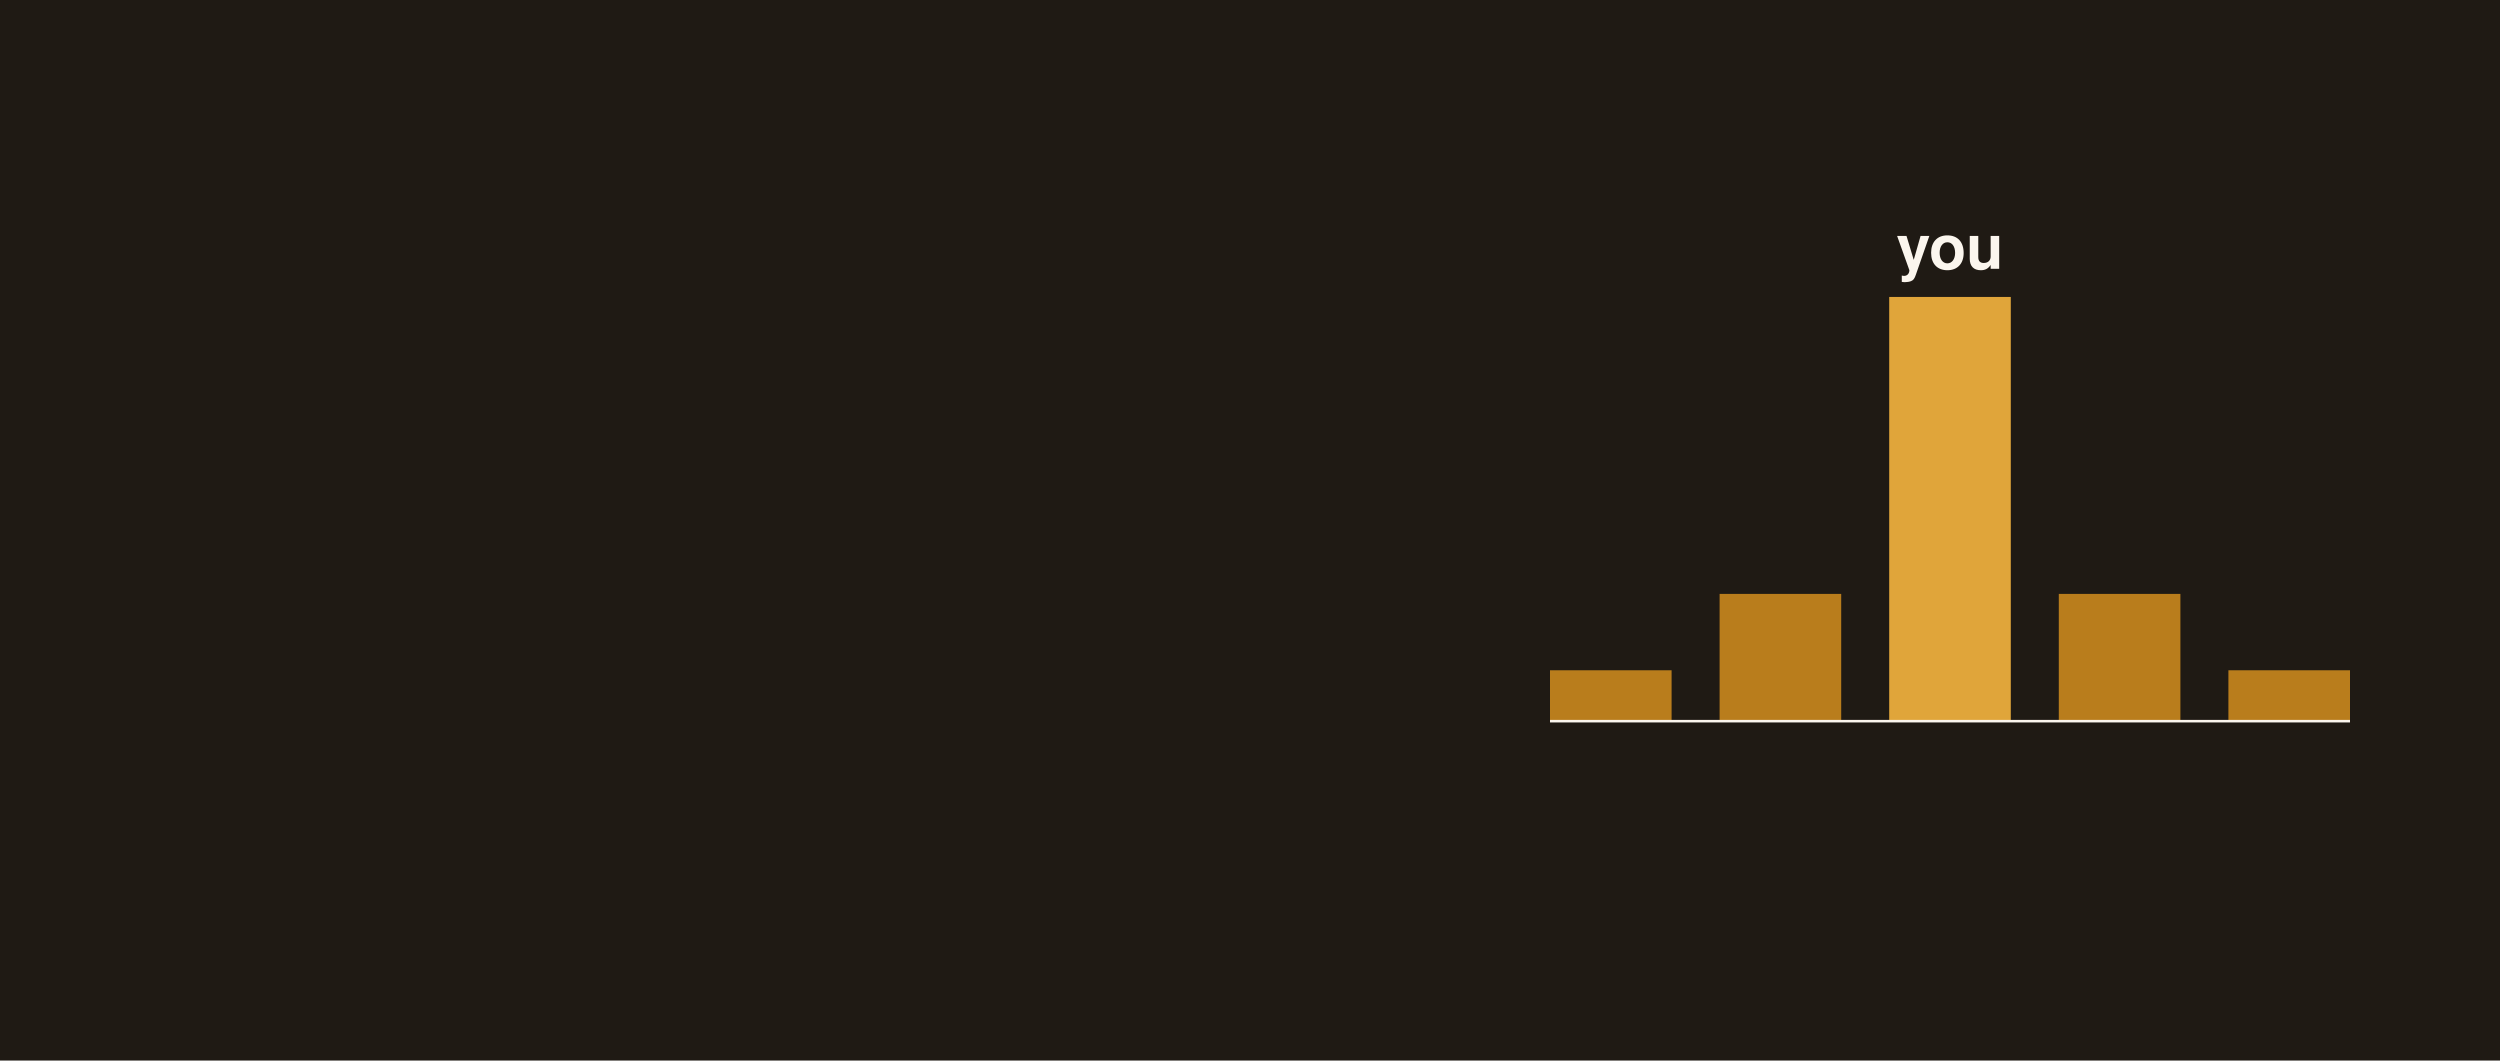
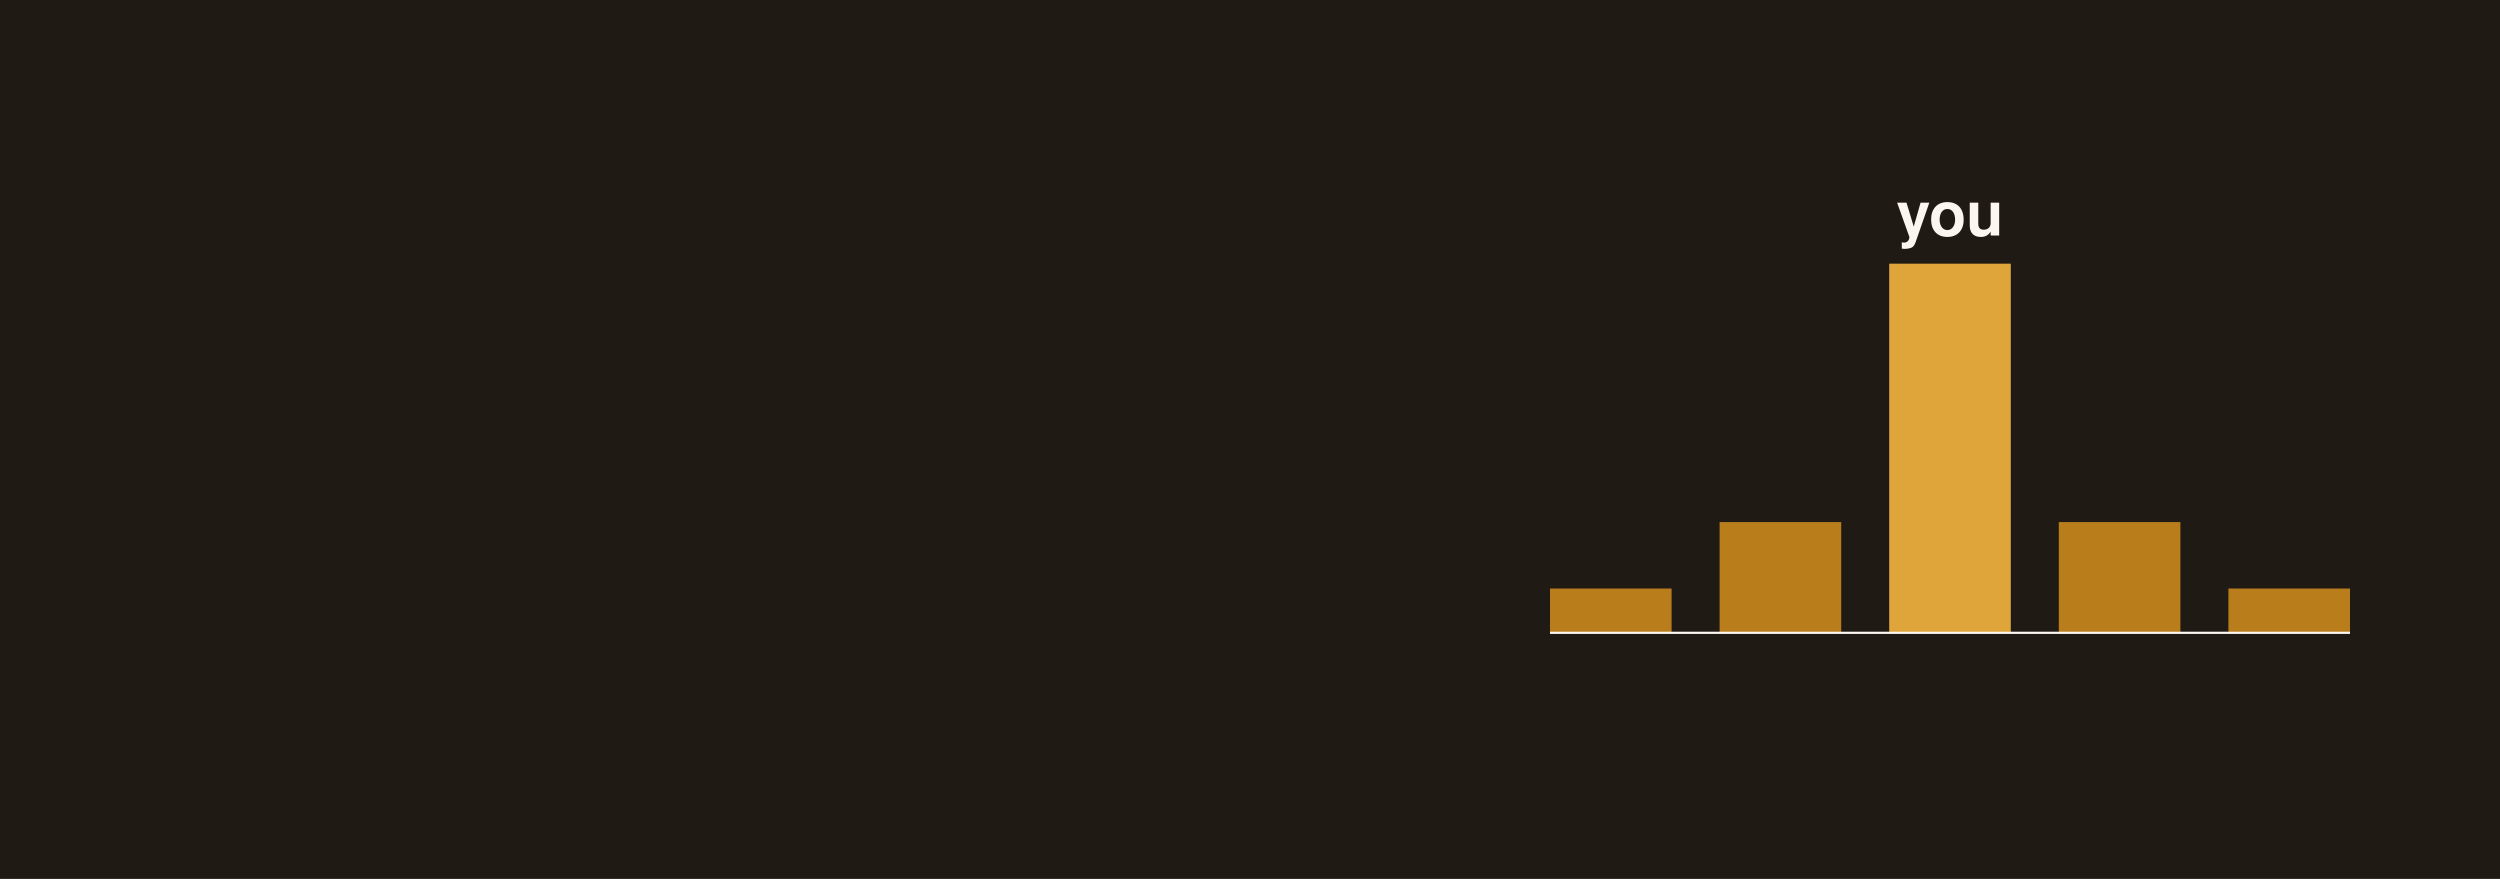
- <svg xmlns="http://www.w3.org/2000/svg" width="2560" height="1086" viewBox="0 0 2560 1086">
-   <rect width="2560" height="1086" fill="#1f1a14" />
-   <rect x="1587.2" y="686.352" width="124.518" height="52.128" fill="#b97d1c" />
-   <rect x="1760.87" y="608.16" width="124.518" height="130.32" fill="#b97d1c" />
-   <rect x="1934.541" y="304.08" width="124.518" height="434.4" fill="#e0a53a" />
-   <text x="1996.8" y="275.28" font-family="Helvetica Neue, Helvetica, Arial, sans-serif" font-size="62.4" font-weight="700" fill="#fbf6ee" text-anchor="middle">you</text>
-   <rect x="2108.211" y="608.16" width="124.518" height="130.32" fill="#b97d1c" />
-   <rect x="2281.882" y="686.352" width="124.518" height="52.128" fill="#b97d1c" />
-   <line x1="1587.2" y1="738.48" x2="2406.4" y2="738.48" stroke="#fbf6ee" stroke-width="2.606" />
+ <svg xmlns="http://www.w3.org/2000/svg" width="2560" height="900" viewBox="0 0 2560 900">
+   <rect width="2560" height="900" fill="#1f1a14" />
+   <rect x="1587.2" y="602.64" width="124.518" height="45.36" fill="#b97d1c" />
+   <rect x="1760.87" y="534.6" width="124.518" height="113.4" fill="#b97d1c" />
+   <rect x="1934.541" y="270" width="124.518" height="378" fill="#e0a53a" />
+   <text x="1996.8" y="241.2" font-family="Helvetica Neue, Helvetica, Arial, sans-serif" font-size="62.4" font-weight="700" fill="#fbf6ee" text-anchor="middle">you</text>
+   <rect x="2108.211" y="534.6" width="124.518" height="113.4" fill="#b97d1c" />
+   <rect x="2281.882" y="602.64" width="124.518" height="45.36" fill="#b97d1c" />
+   <line x1="1587.2" y1="648" x2="2406.4" y2="648" stroke="#fbf6ee" stroke-width="2.268" />
</svg>
